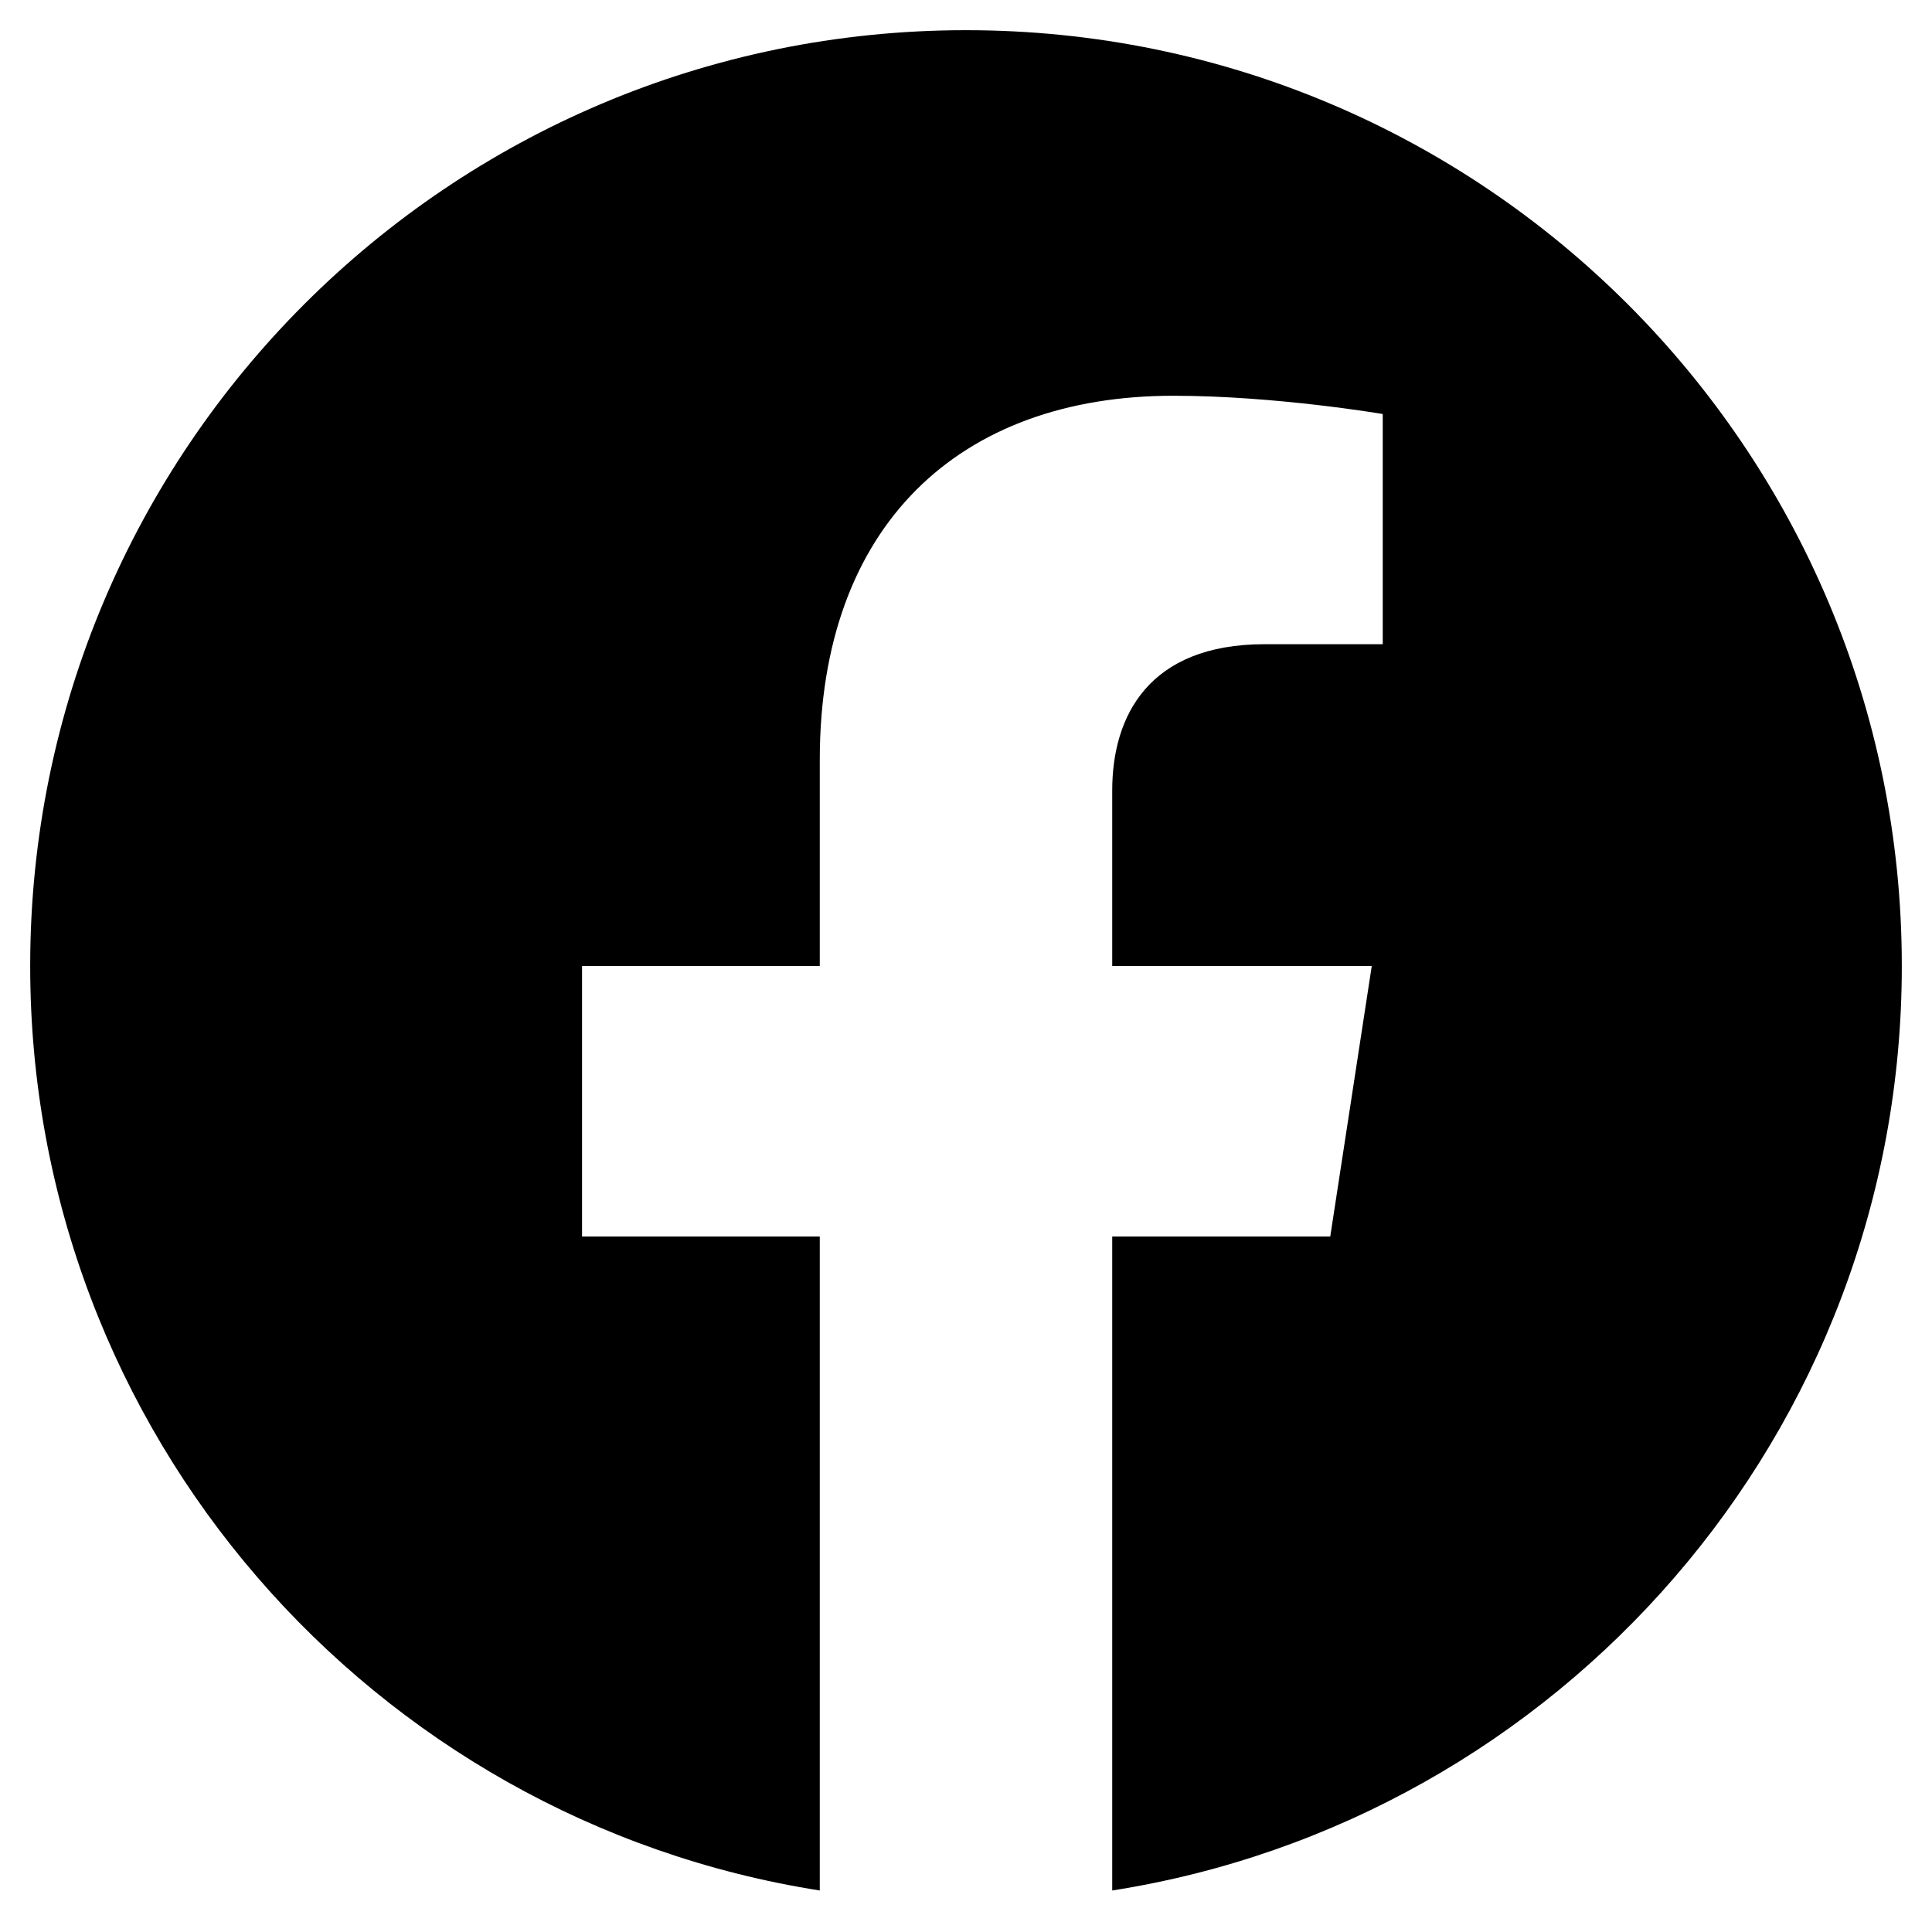
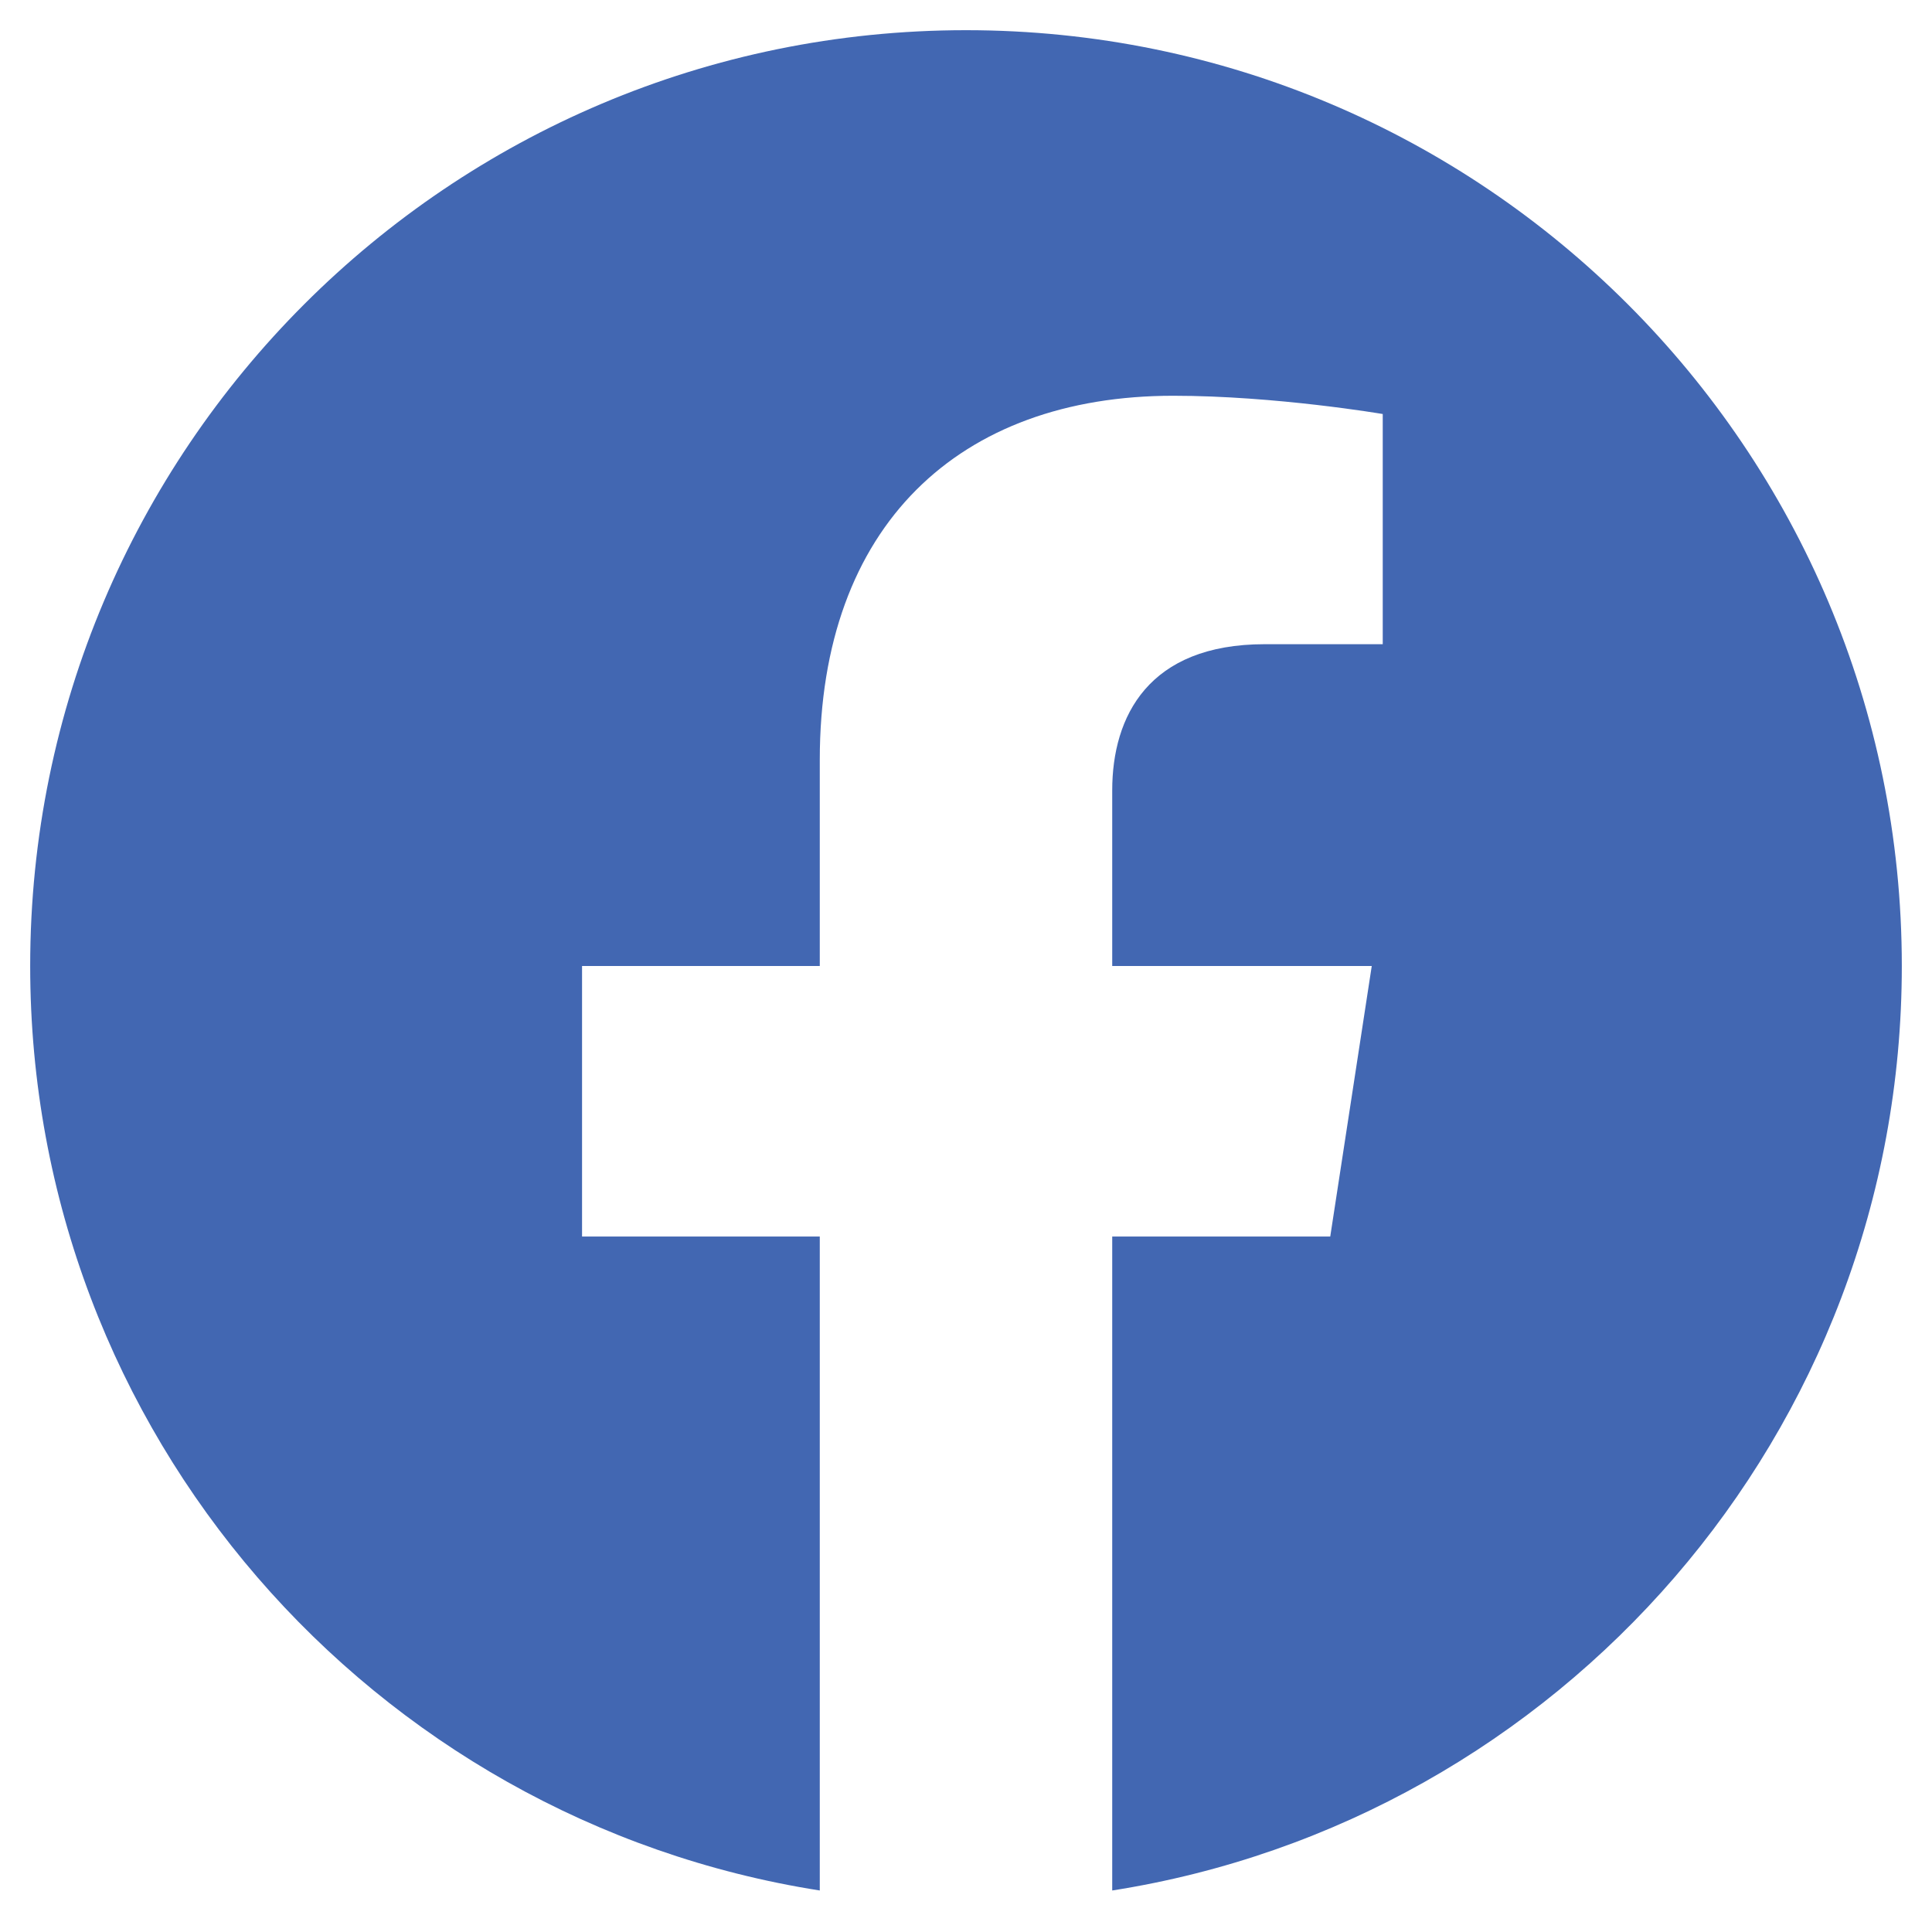
<svg xmlns="http://www.w3.org/2000/svg" aria-hidden="true" focusable="false" data-prefix="fab" data-icon="facebook" class="svg-inline--fa fa-facebook fa-w-16" role="img" viewBox="0 0 512 512">
-   <path fill="currentColor" d="M504 256C504 119 393 8 256 8S8 119 8 256c0 123.78 90.69 226.38 209.25 245V327.69h-63V256h63v-54.64c0-62.15 37-96.48 93.67-96.48 27.14 0 55.52 4.84 55.52 4.84v61h-31.28c-30.8 0-40.41 19.12-40.41 38.73V256h68.78l-11 71.69h-57.78V501C413.31 482.38 504 379.78 504 256z" />
+   <path fill="rgba(66,103,178,1.0)" d="M504 256C504 119 393 8 256 8S8 119 8 256c0 123.78 90.69 226.38 209.25 245V327.69h-63V256h63v-54.64c0-62.15 37-96.48 93.67-96.48 27.14 0 55.52 4.84 55.52 4.84v61h-31.28c-30.8 0-40.41 19.12-40.41 38.73V256h68.78l-11 71.69h-57.78V501C413.31 482.38 504 379.78 504 256z" />
</svg>
